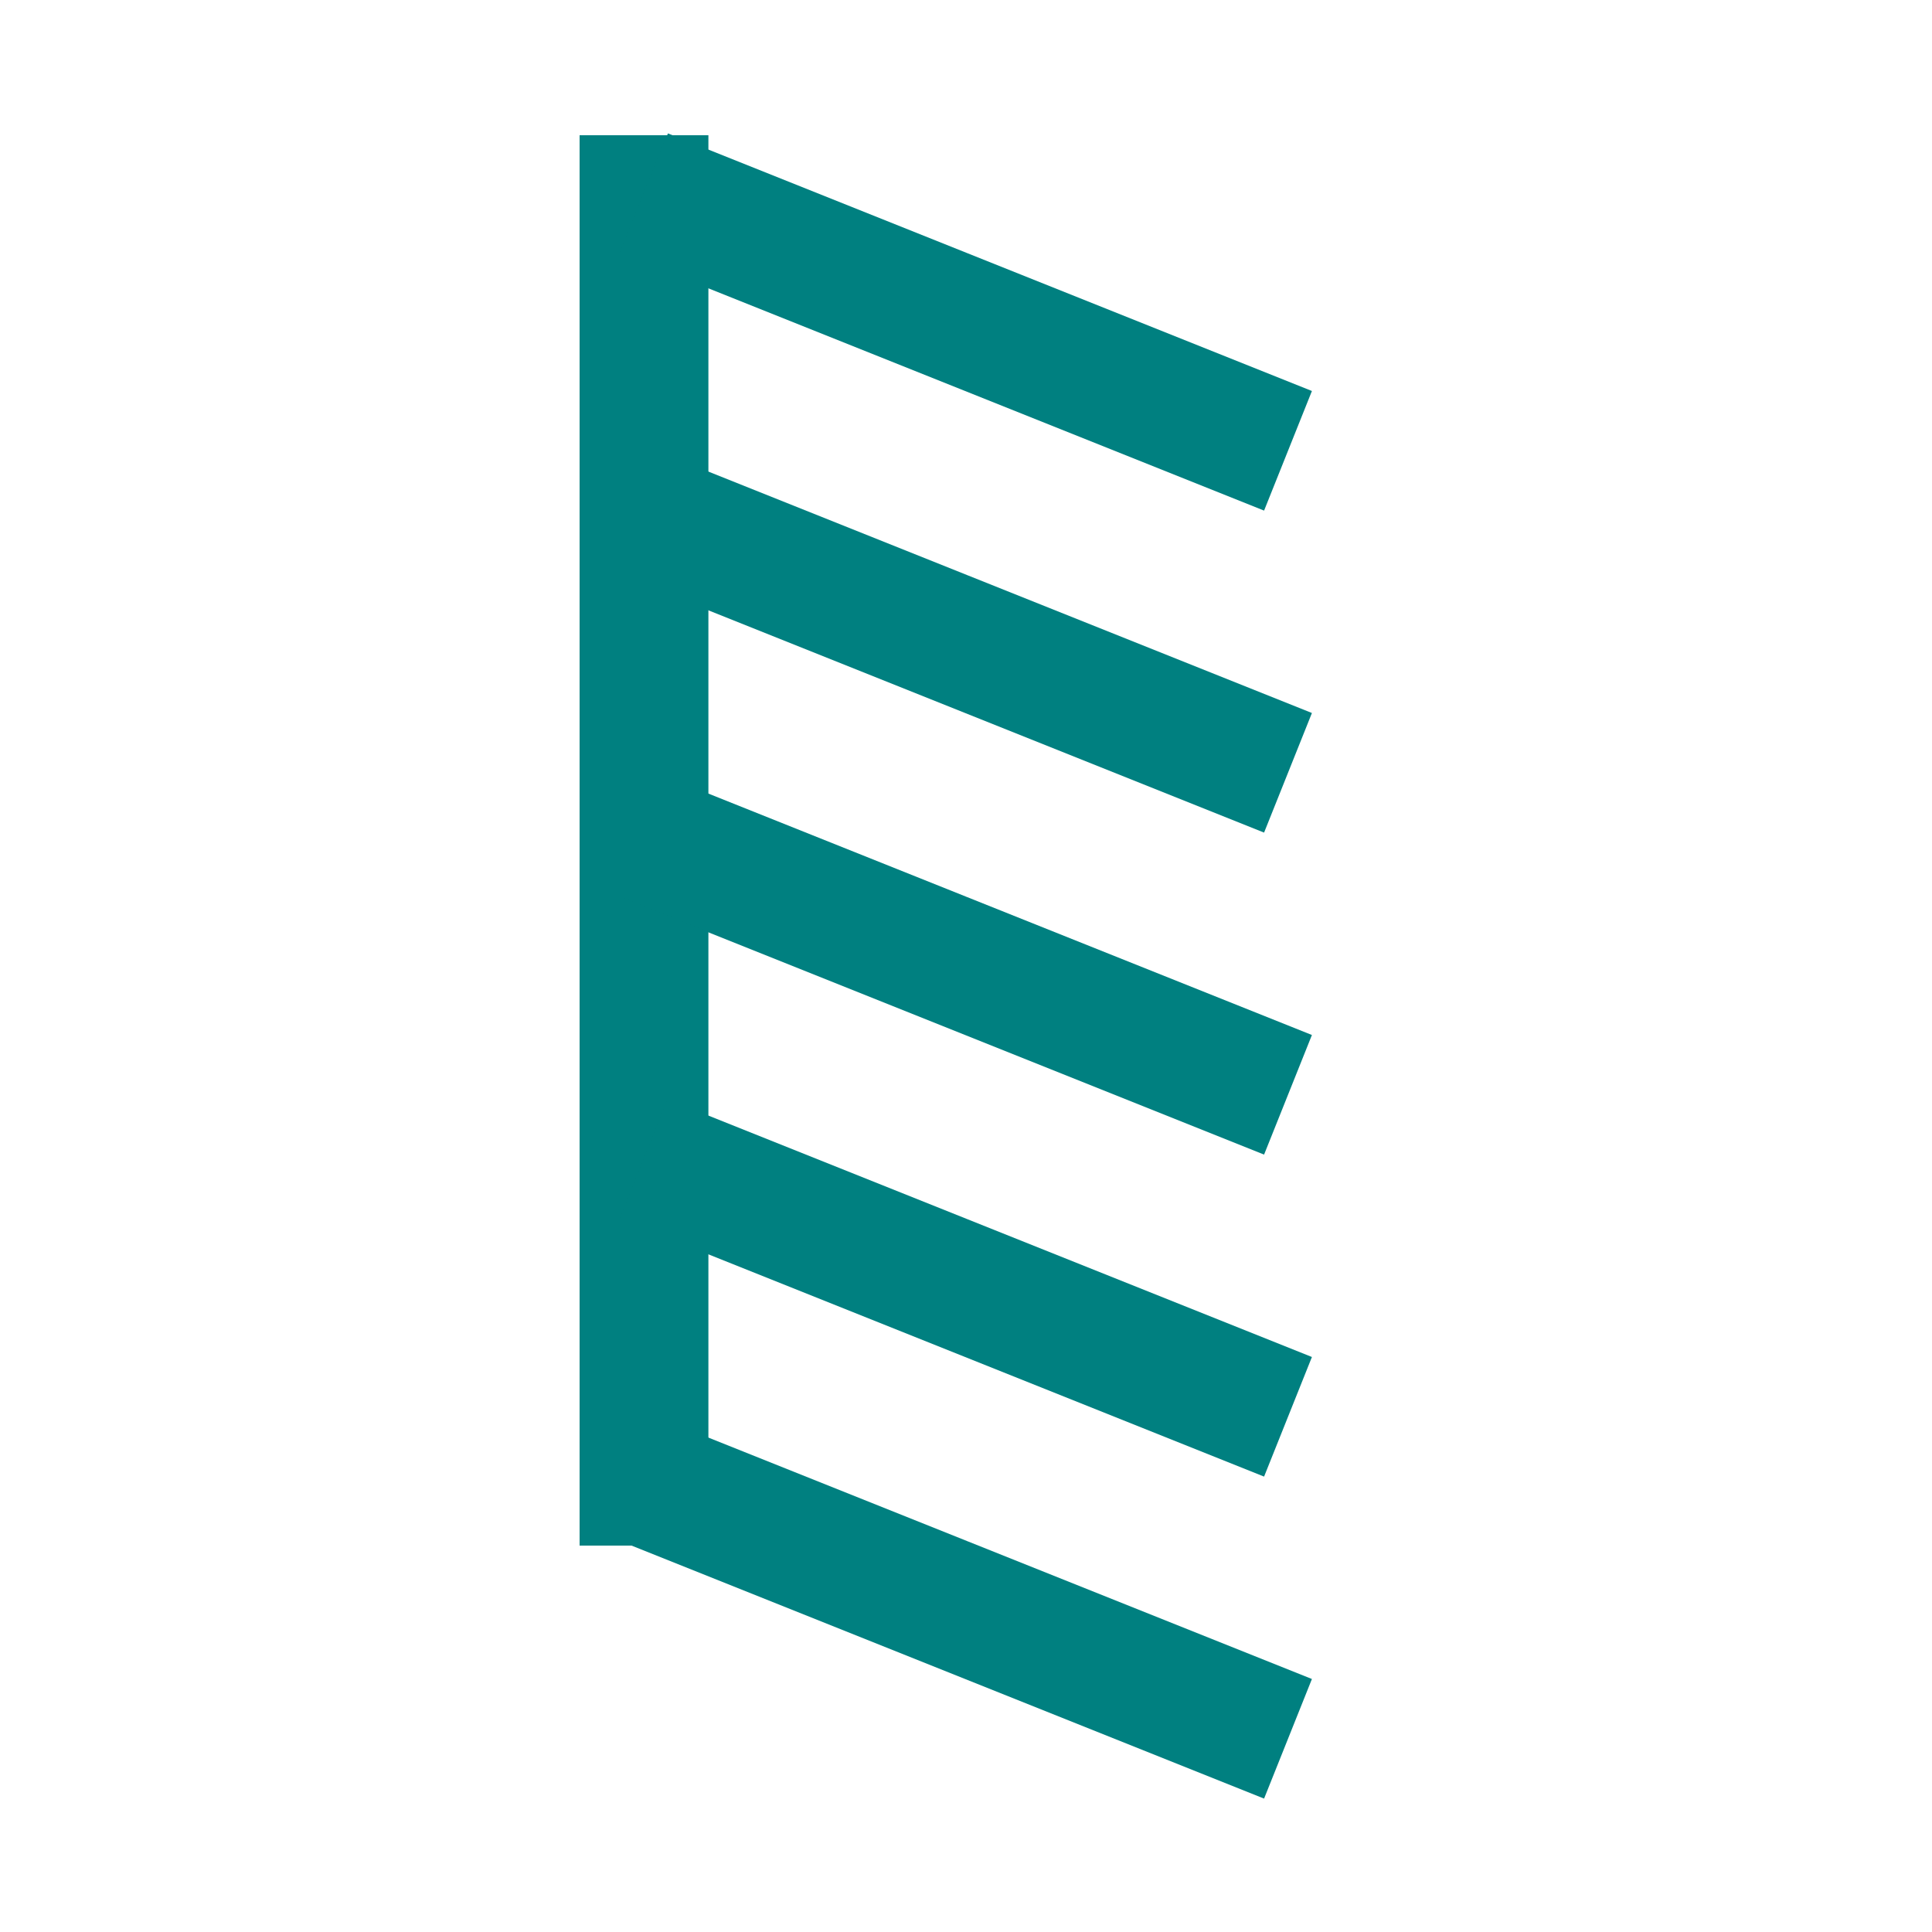
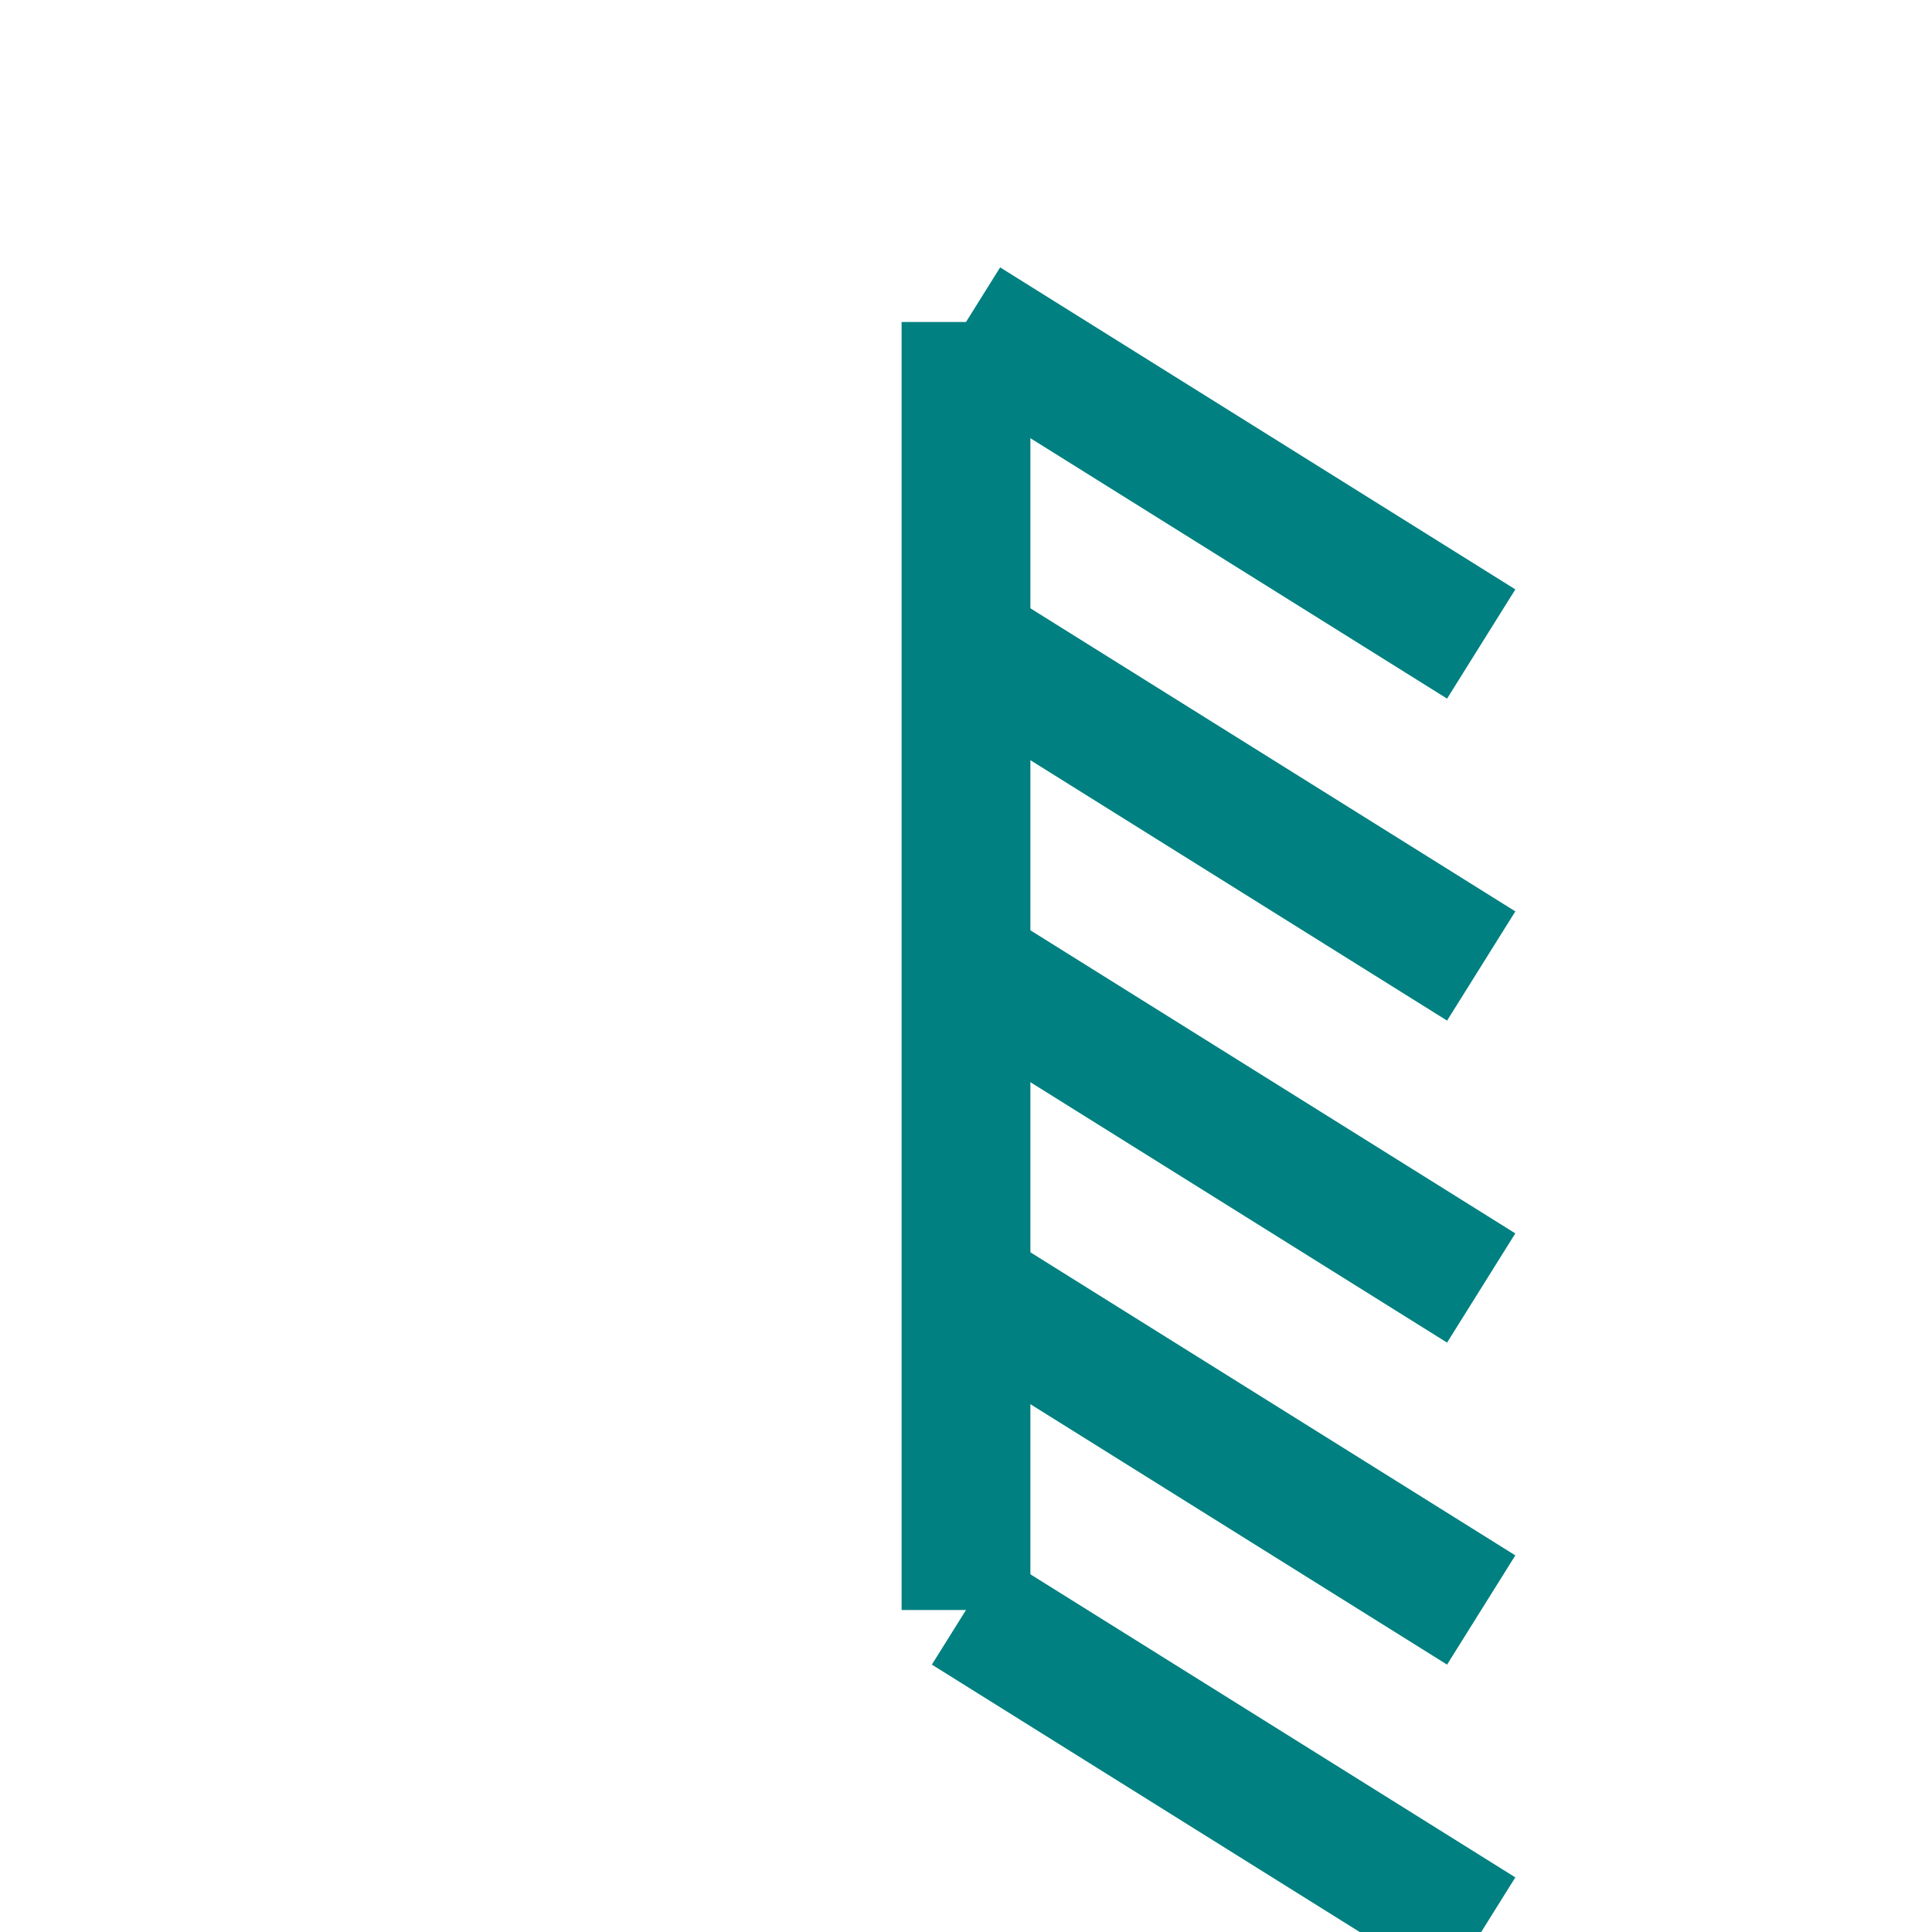
<svg xmlns="http://www.w3.org/2000/svg" version="1.1" baseProfile="full" width="30" height="30" viewBox="0 0 30 30" fill="">
  <g stroke="teal" stroke-width="2">
-     <line x1="10" y1="2.1" x2="10" y2="24" />
-     <line x1="10" y1="3" x2="20" y2="7" />
-     <line x1="10" y1="8" x2="20" y2="12" />
-     <line x1="10" y1="13" x2="20" y2="17" />
-     <line x1="10" y1="18" x2="20" y2="22" />
-     <line x1="10" y1="23" x2="20" y2="27" />
+     <line x1="15" y1="5" x2="15" y2="25" />
+     <line x1="15" y1="5" x2="23" y2="10" />
+     <line x1="15" y1="10" x2="23" y2="15" />
+     <line x1="15" y1="15" x2="23" y2="20" />
+     <line x1="15" y1="20" x2="23" y2="25" />
+     <line x1="15" y1="25" x2="23" y2="30" />
  </g>
</svg>
